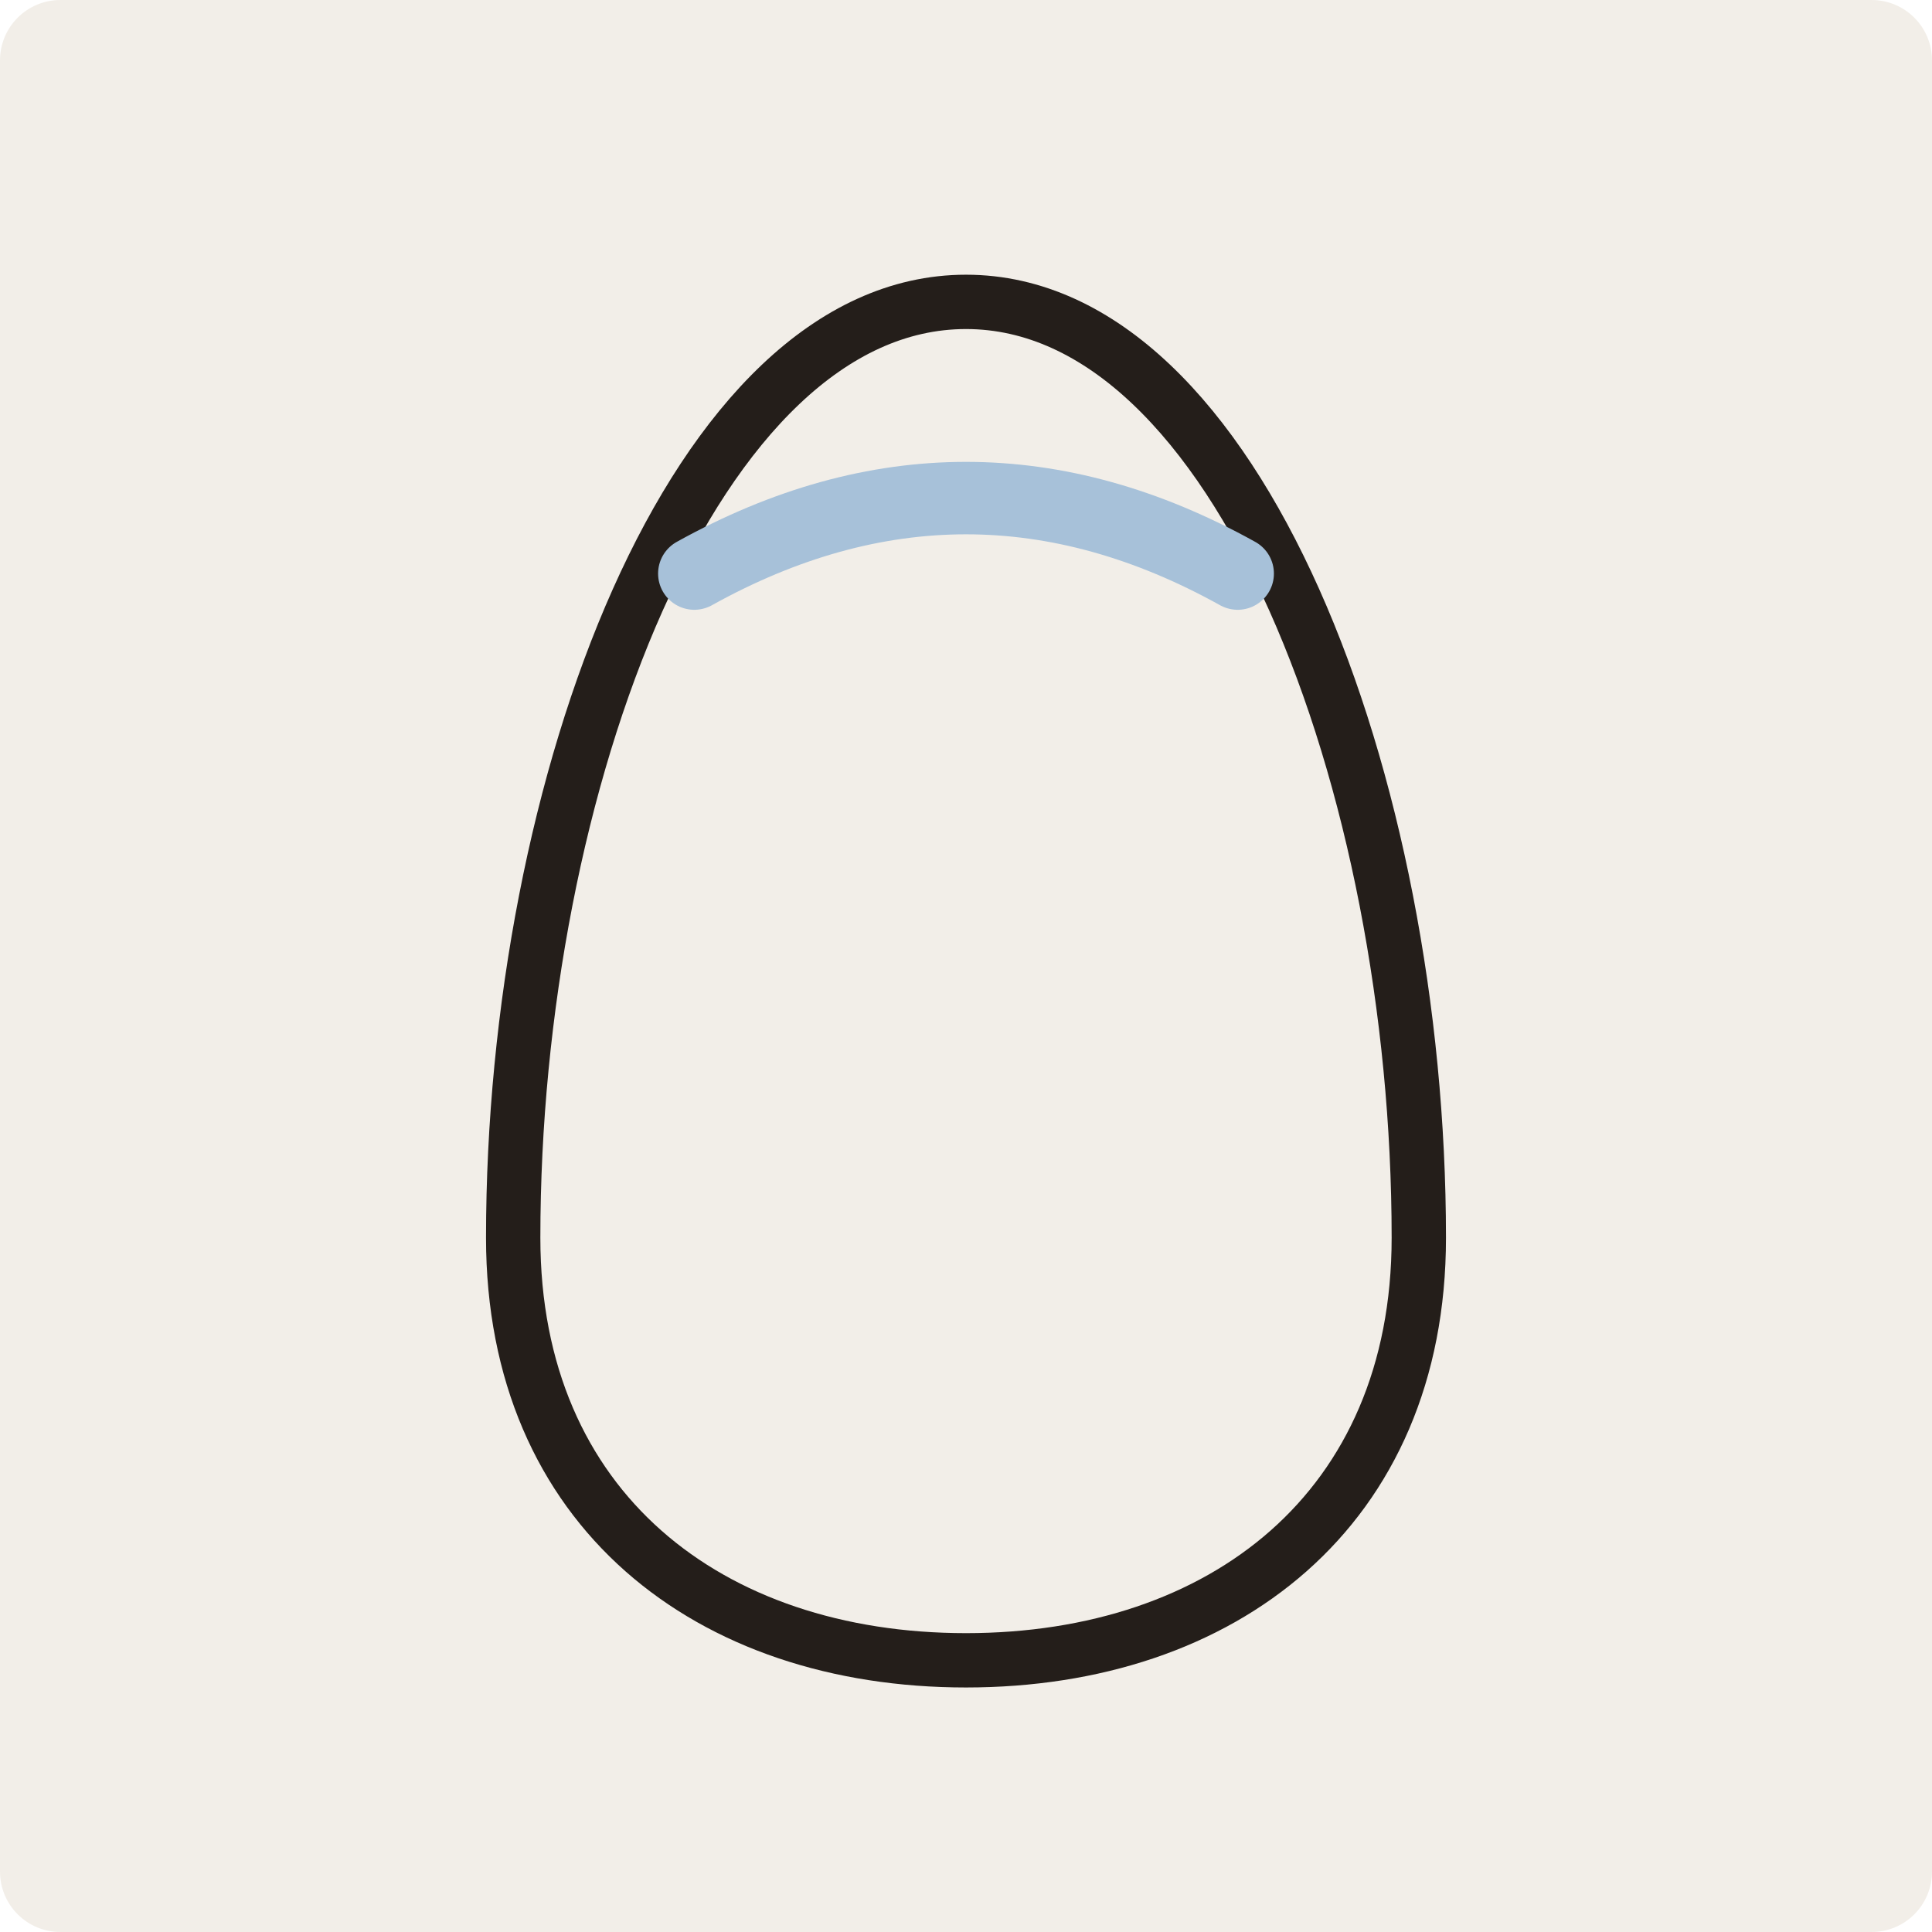
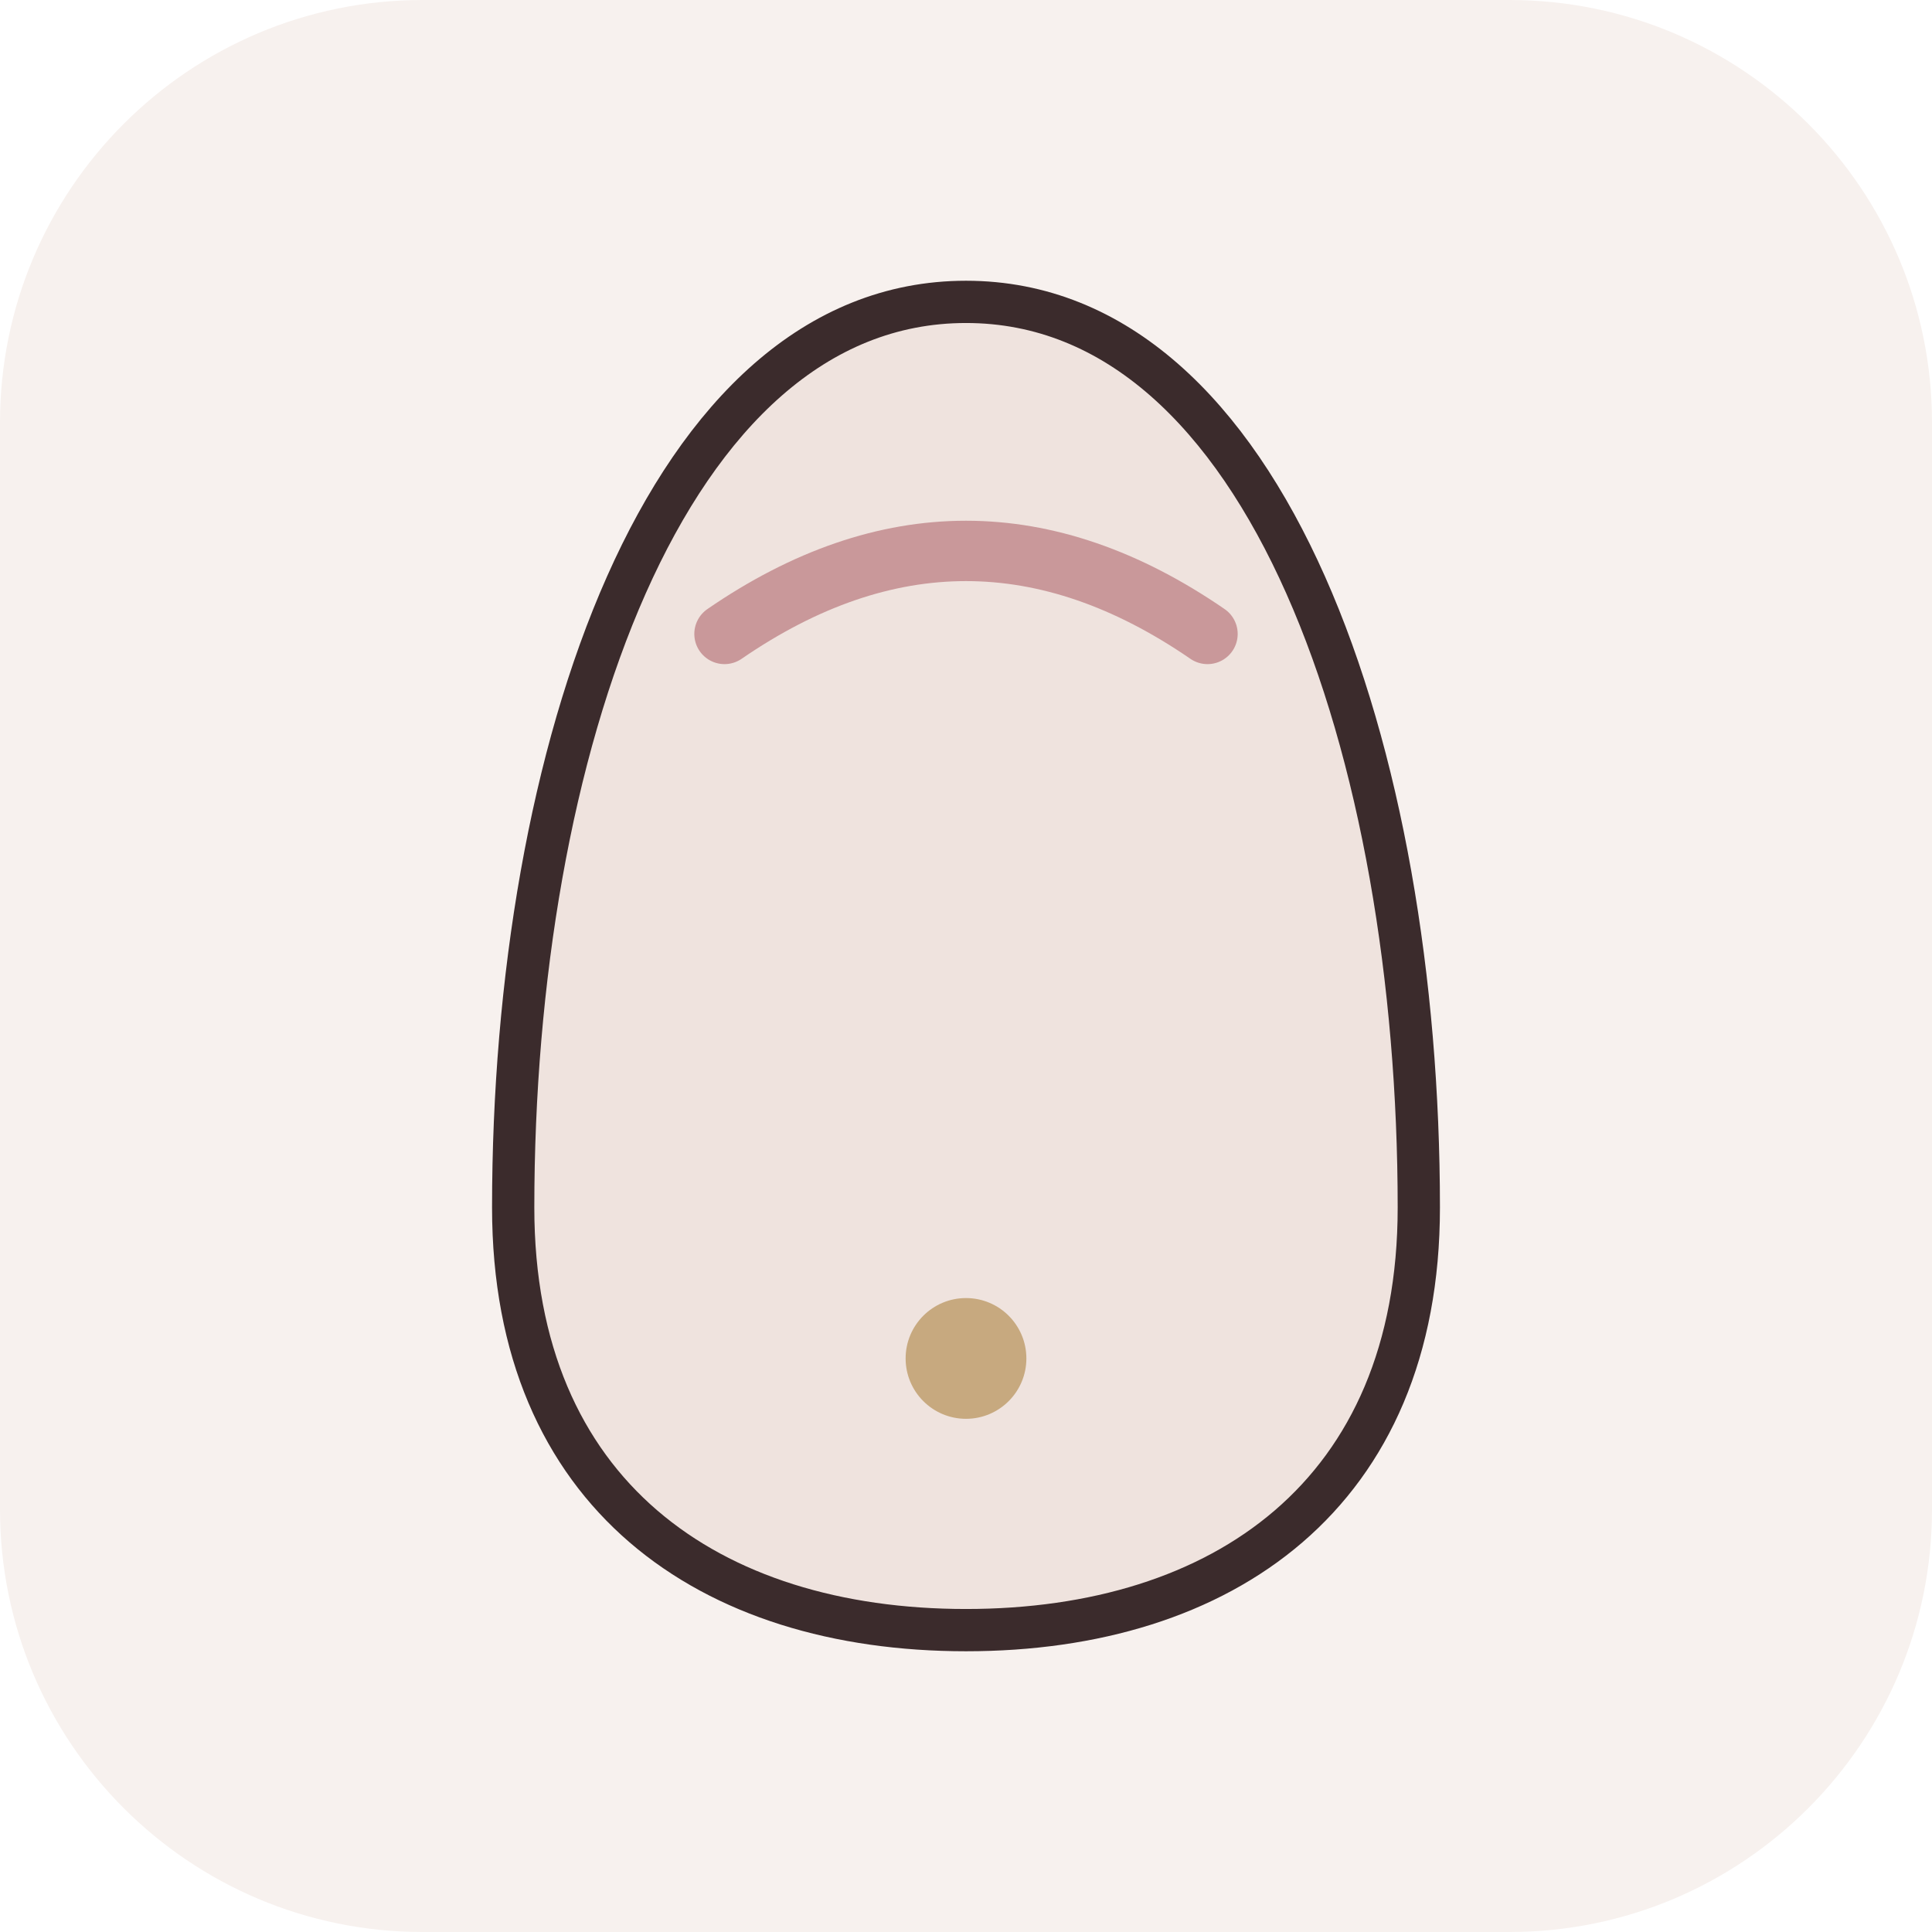
<svg xmlns="http://www.w3.org/2000/svg" viewBox="0 0 64 64">
-   <rect width="64" height="64" rx="2" fill="#F2EEE8" />
-   <path d="M 32 10 C 41 10 47 26 47 41 C 47 50 40.5 55 32 55 C 23.5 55 17 50 17 41 C 17 26 23 10 32 10 Z" fill="none" stroke="#241E1A" stroke-width="1.8" />
-   <path d="M 23 19 Q 32 14 41 19" fill="none" stroke="#A7C1D9" stroke-width="2.4" stroke-linecap="round" />
+   <rect width="64" height="64" rx="14" fill="#F7F1EE" />
+   <path d="M 32 10 C 42 10 47 25 47 40 C 47 49.5 40.5 54 32 54 C 23.5 54 17 49.5 17 40 C 17 25 22 10 32 10 Z" fill="#EFE3DE" stroke="#3B2B2C" stroke-width="1.4" />
+   <path d="M 24 21 Q 32 15.5 40 21" fill="none" stroke="#C9989A" stroke-width="2" stroke-linecap="round" />
+   <circle cx="32" cy="45" r="2" fill="#C7A97F" />
</svg>
